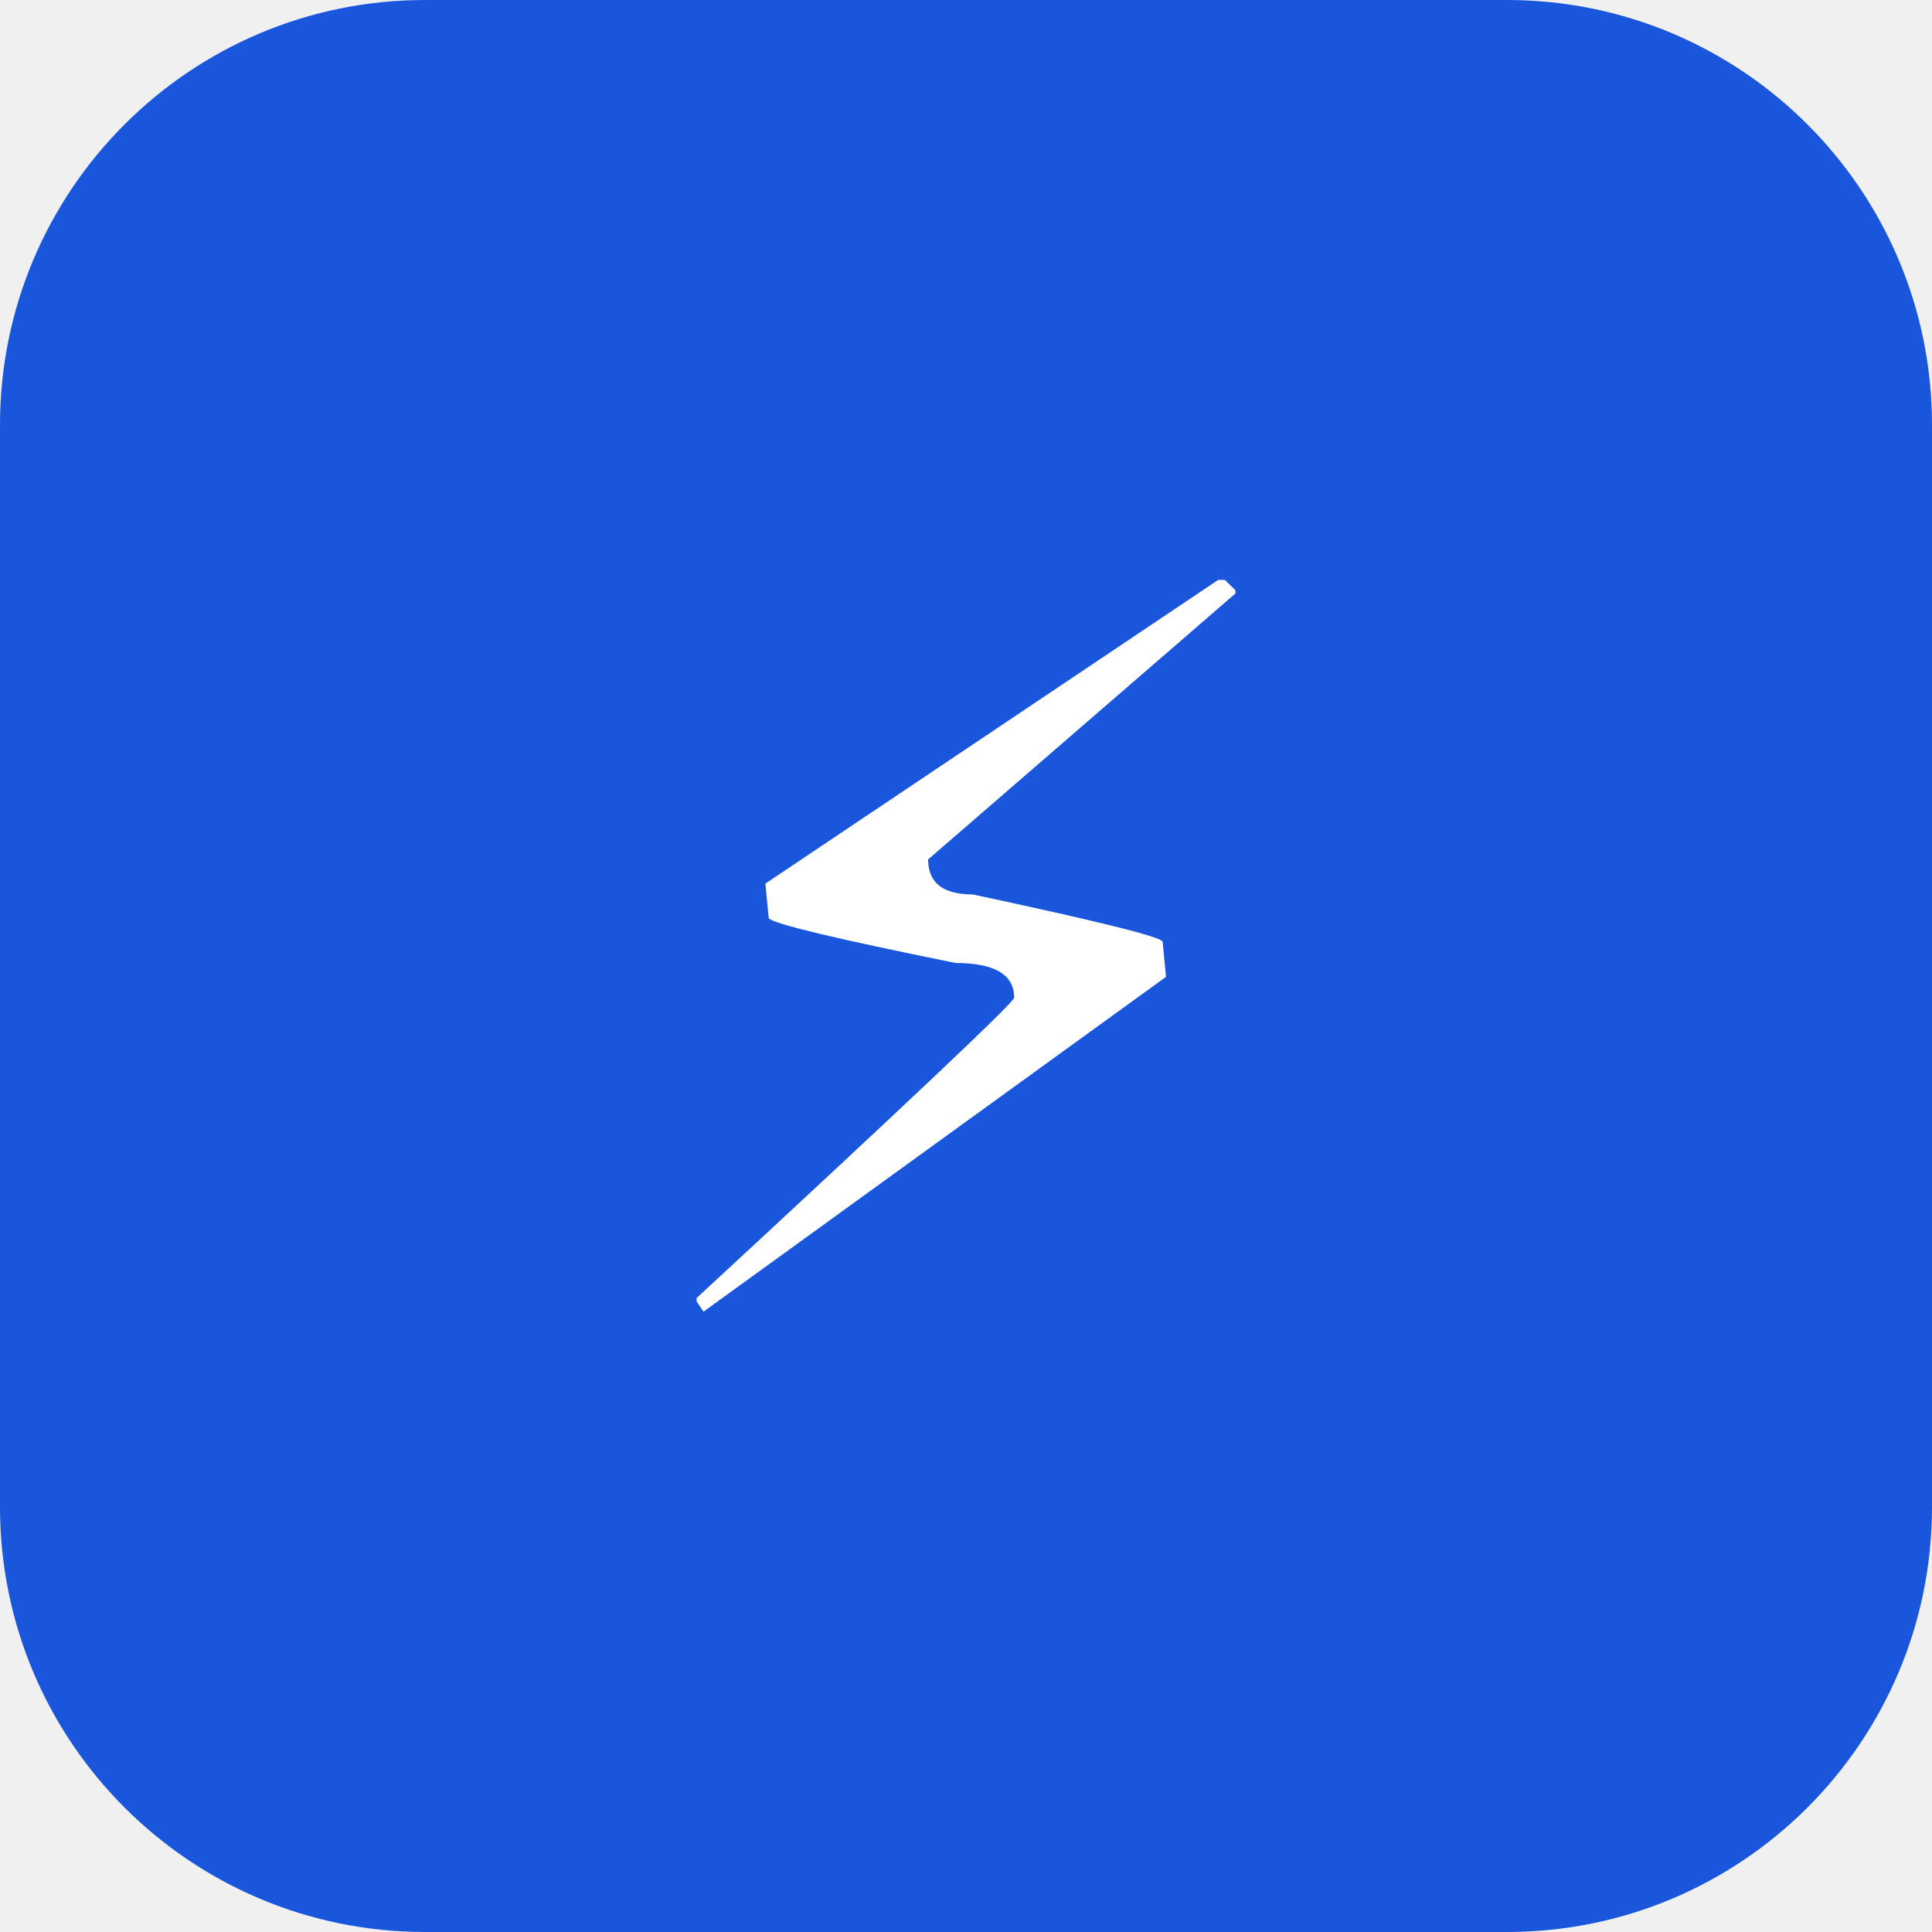
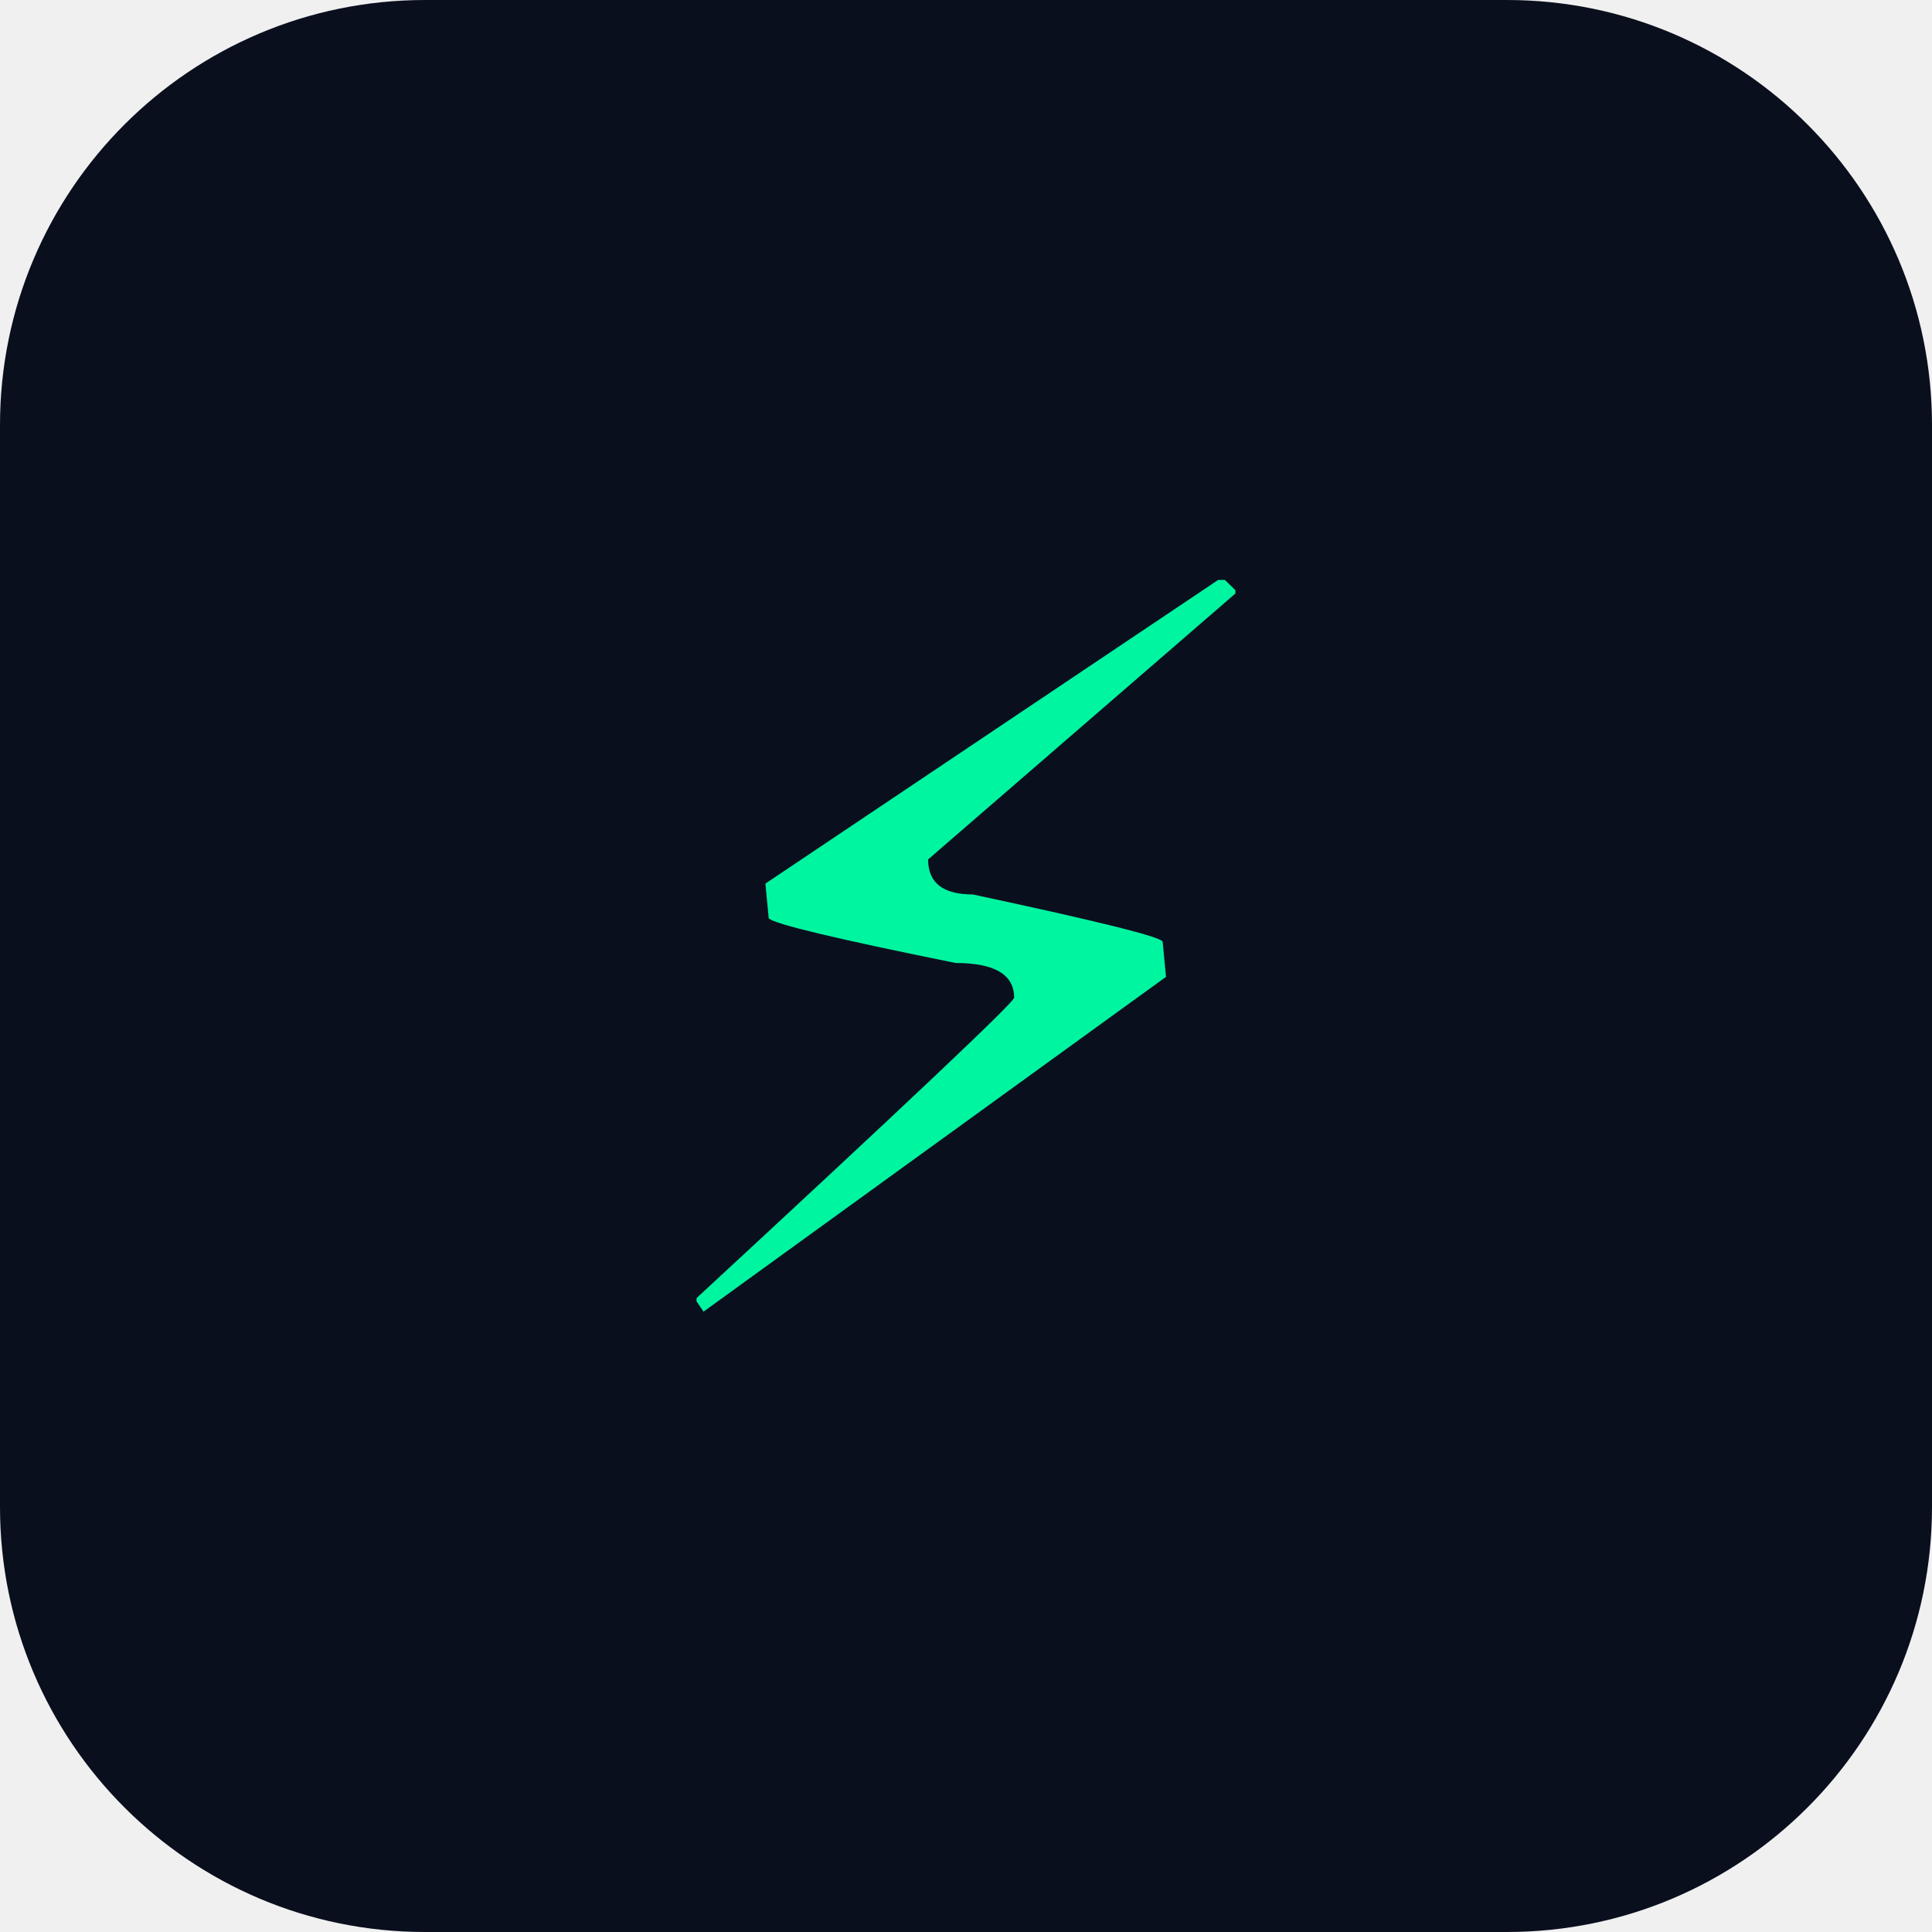
<svg xmlns="http://www.w3.org/2000/svg" viewBox="0 0 100 100">
-   <rect width="100" height="100" rx="22" fill="#1A56DB" />
-   <text x="50" y="68" font-size="52" text-anchor="middle" fill="white">⚡</text>
+   <rect width="100" height="100" rx="22" fill="#0A0F1E" />
+   <text x="50" y="68" font-size="52" text-anchor="middle" fill="#00F5A0">⚡</text>
</svg>
